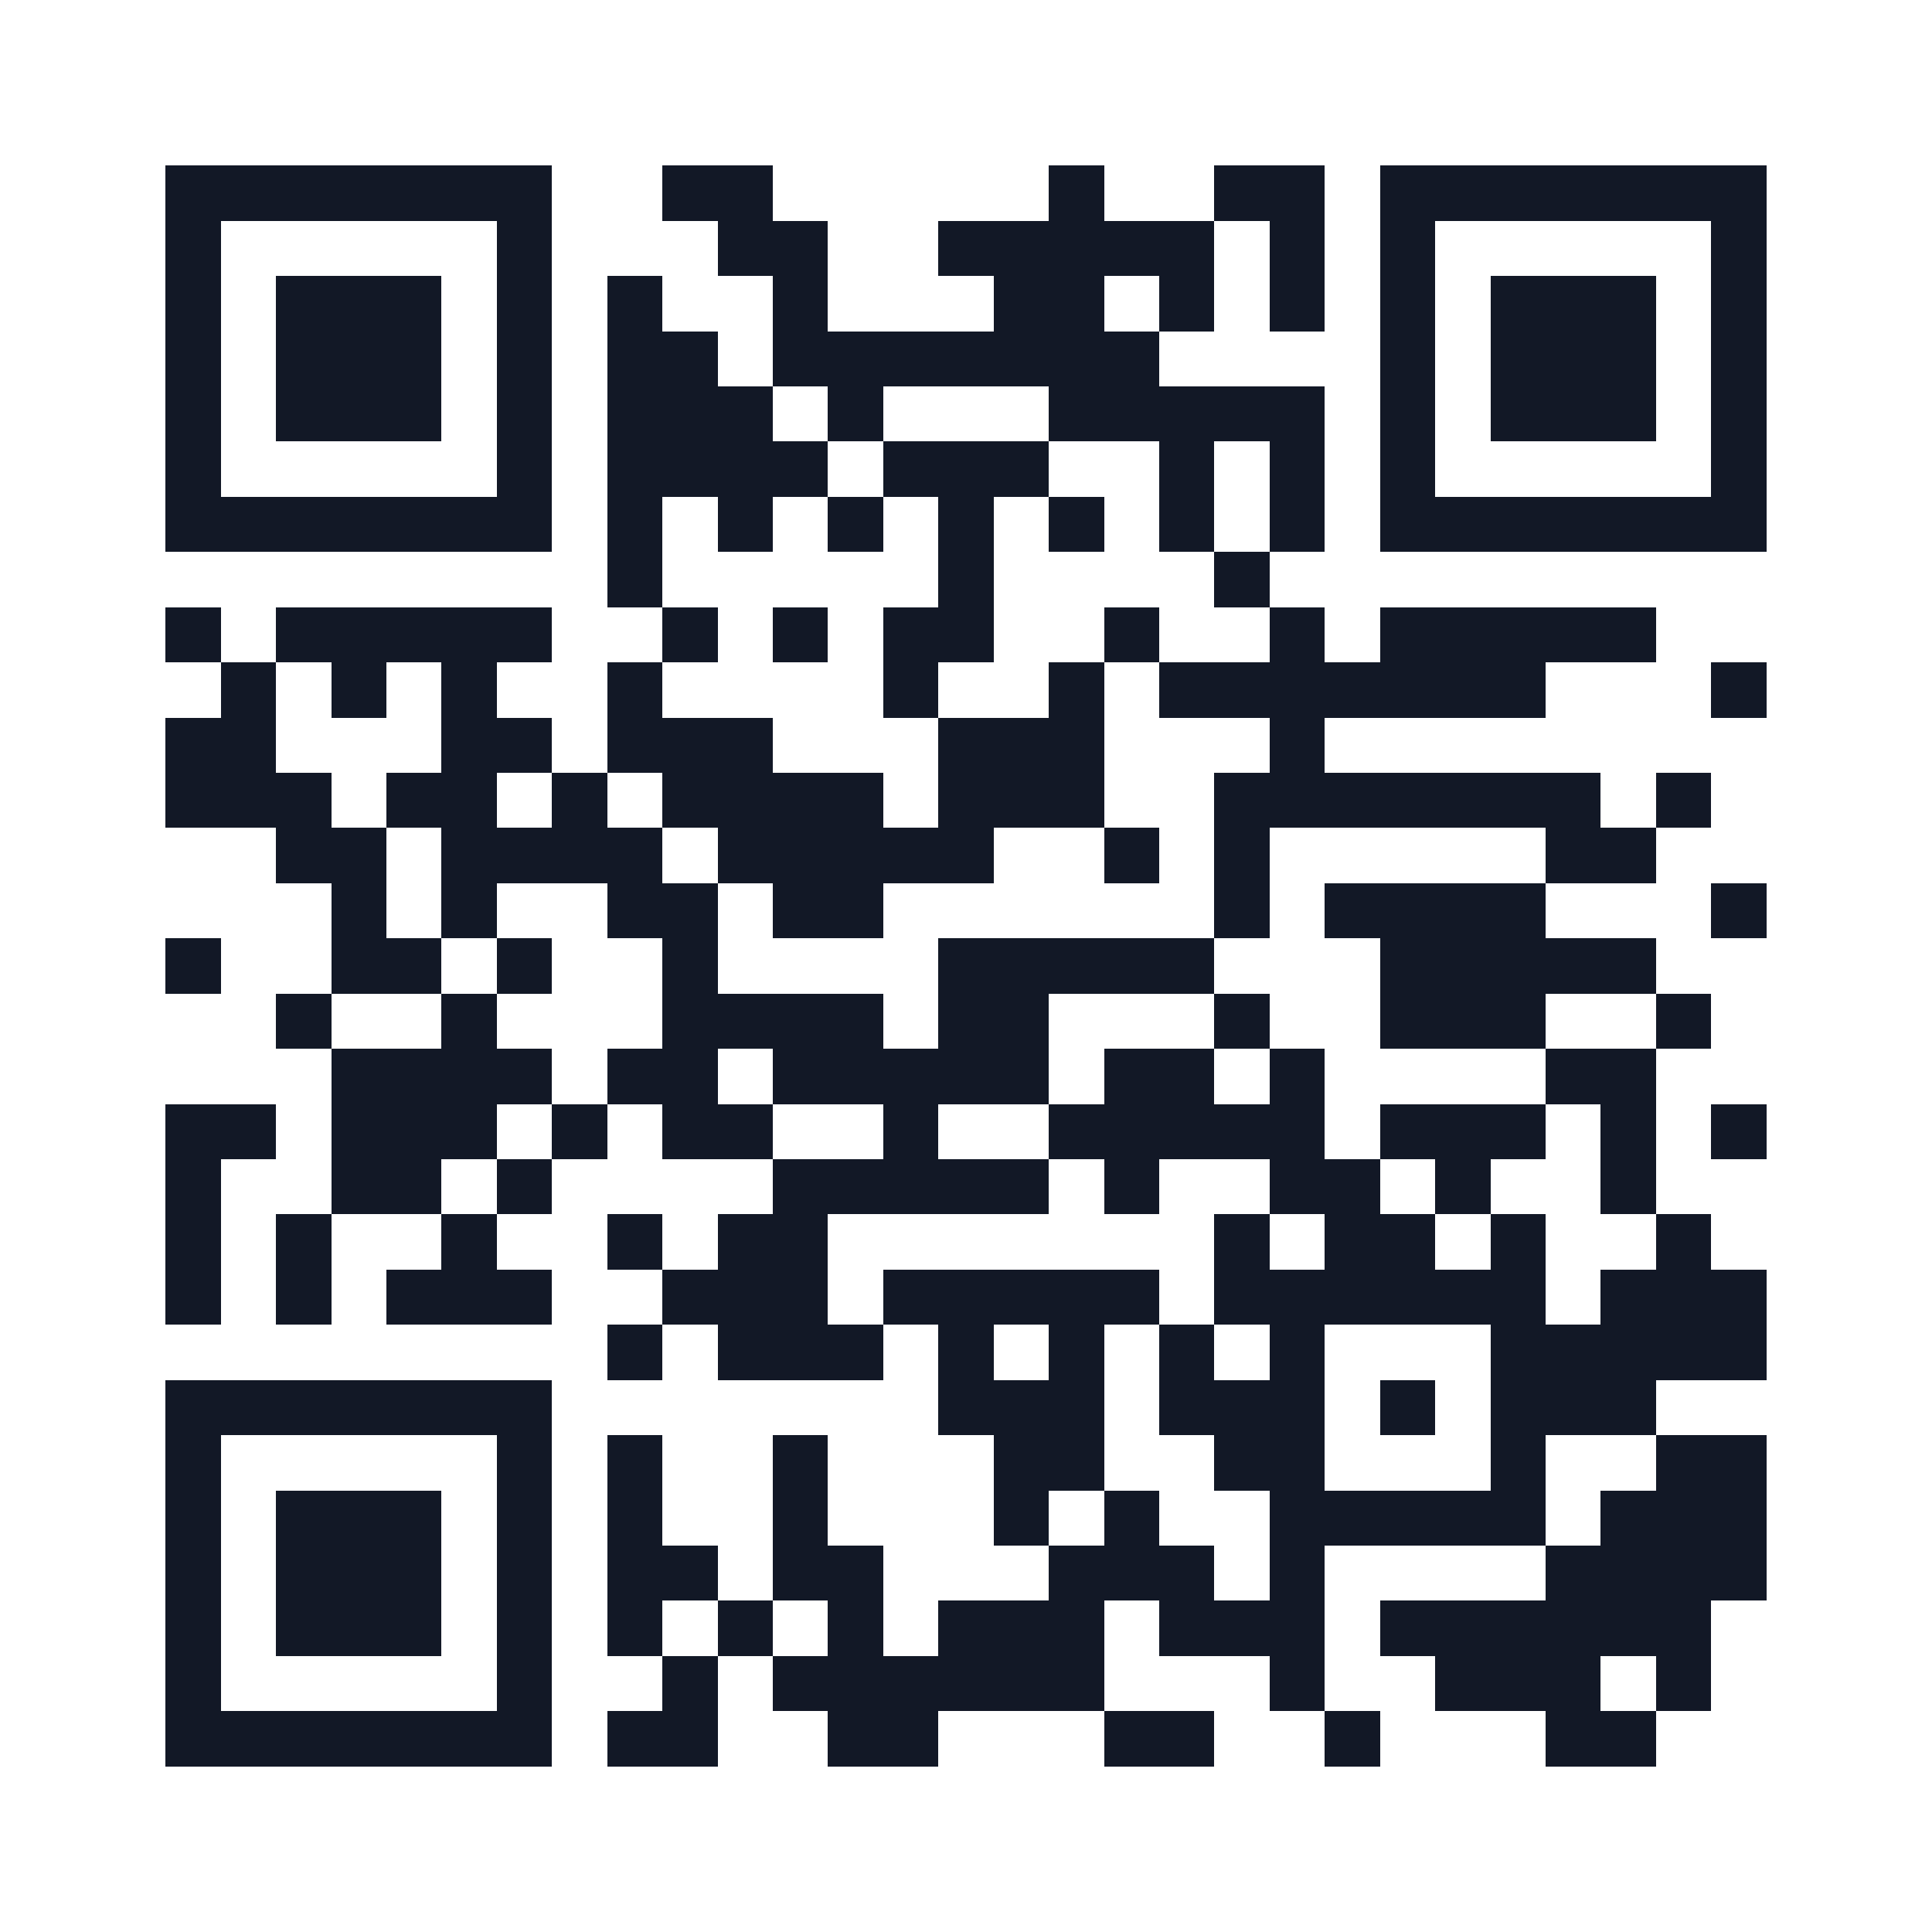
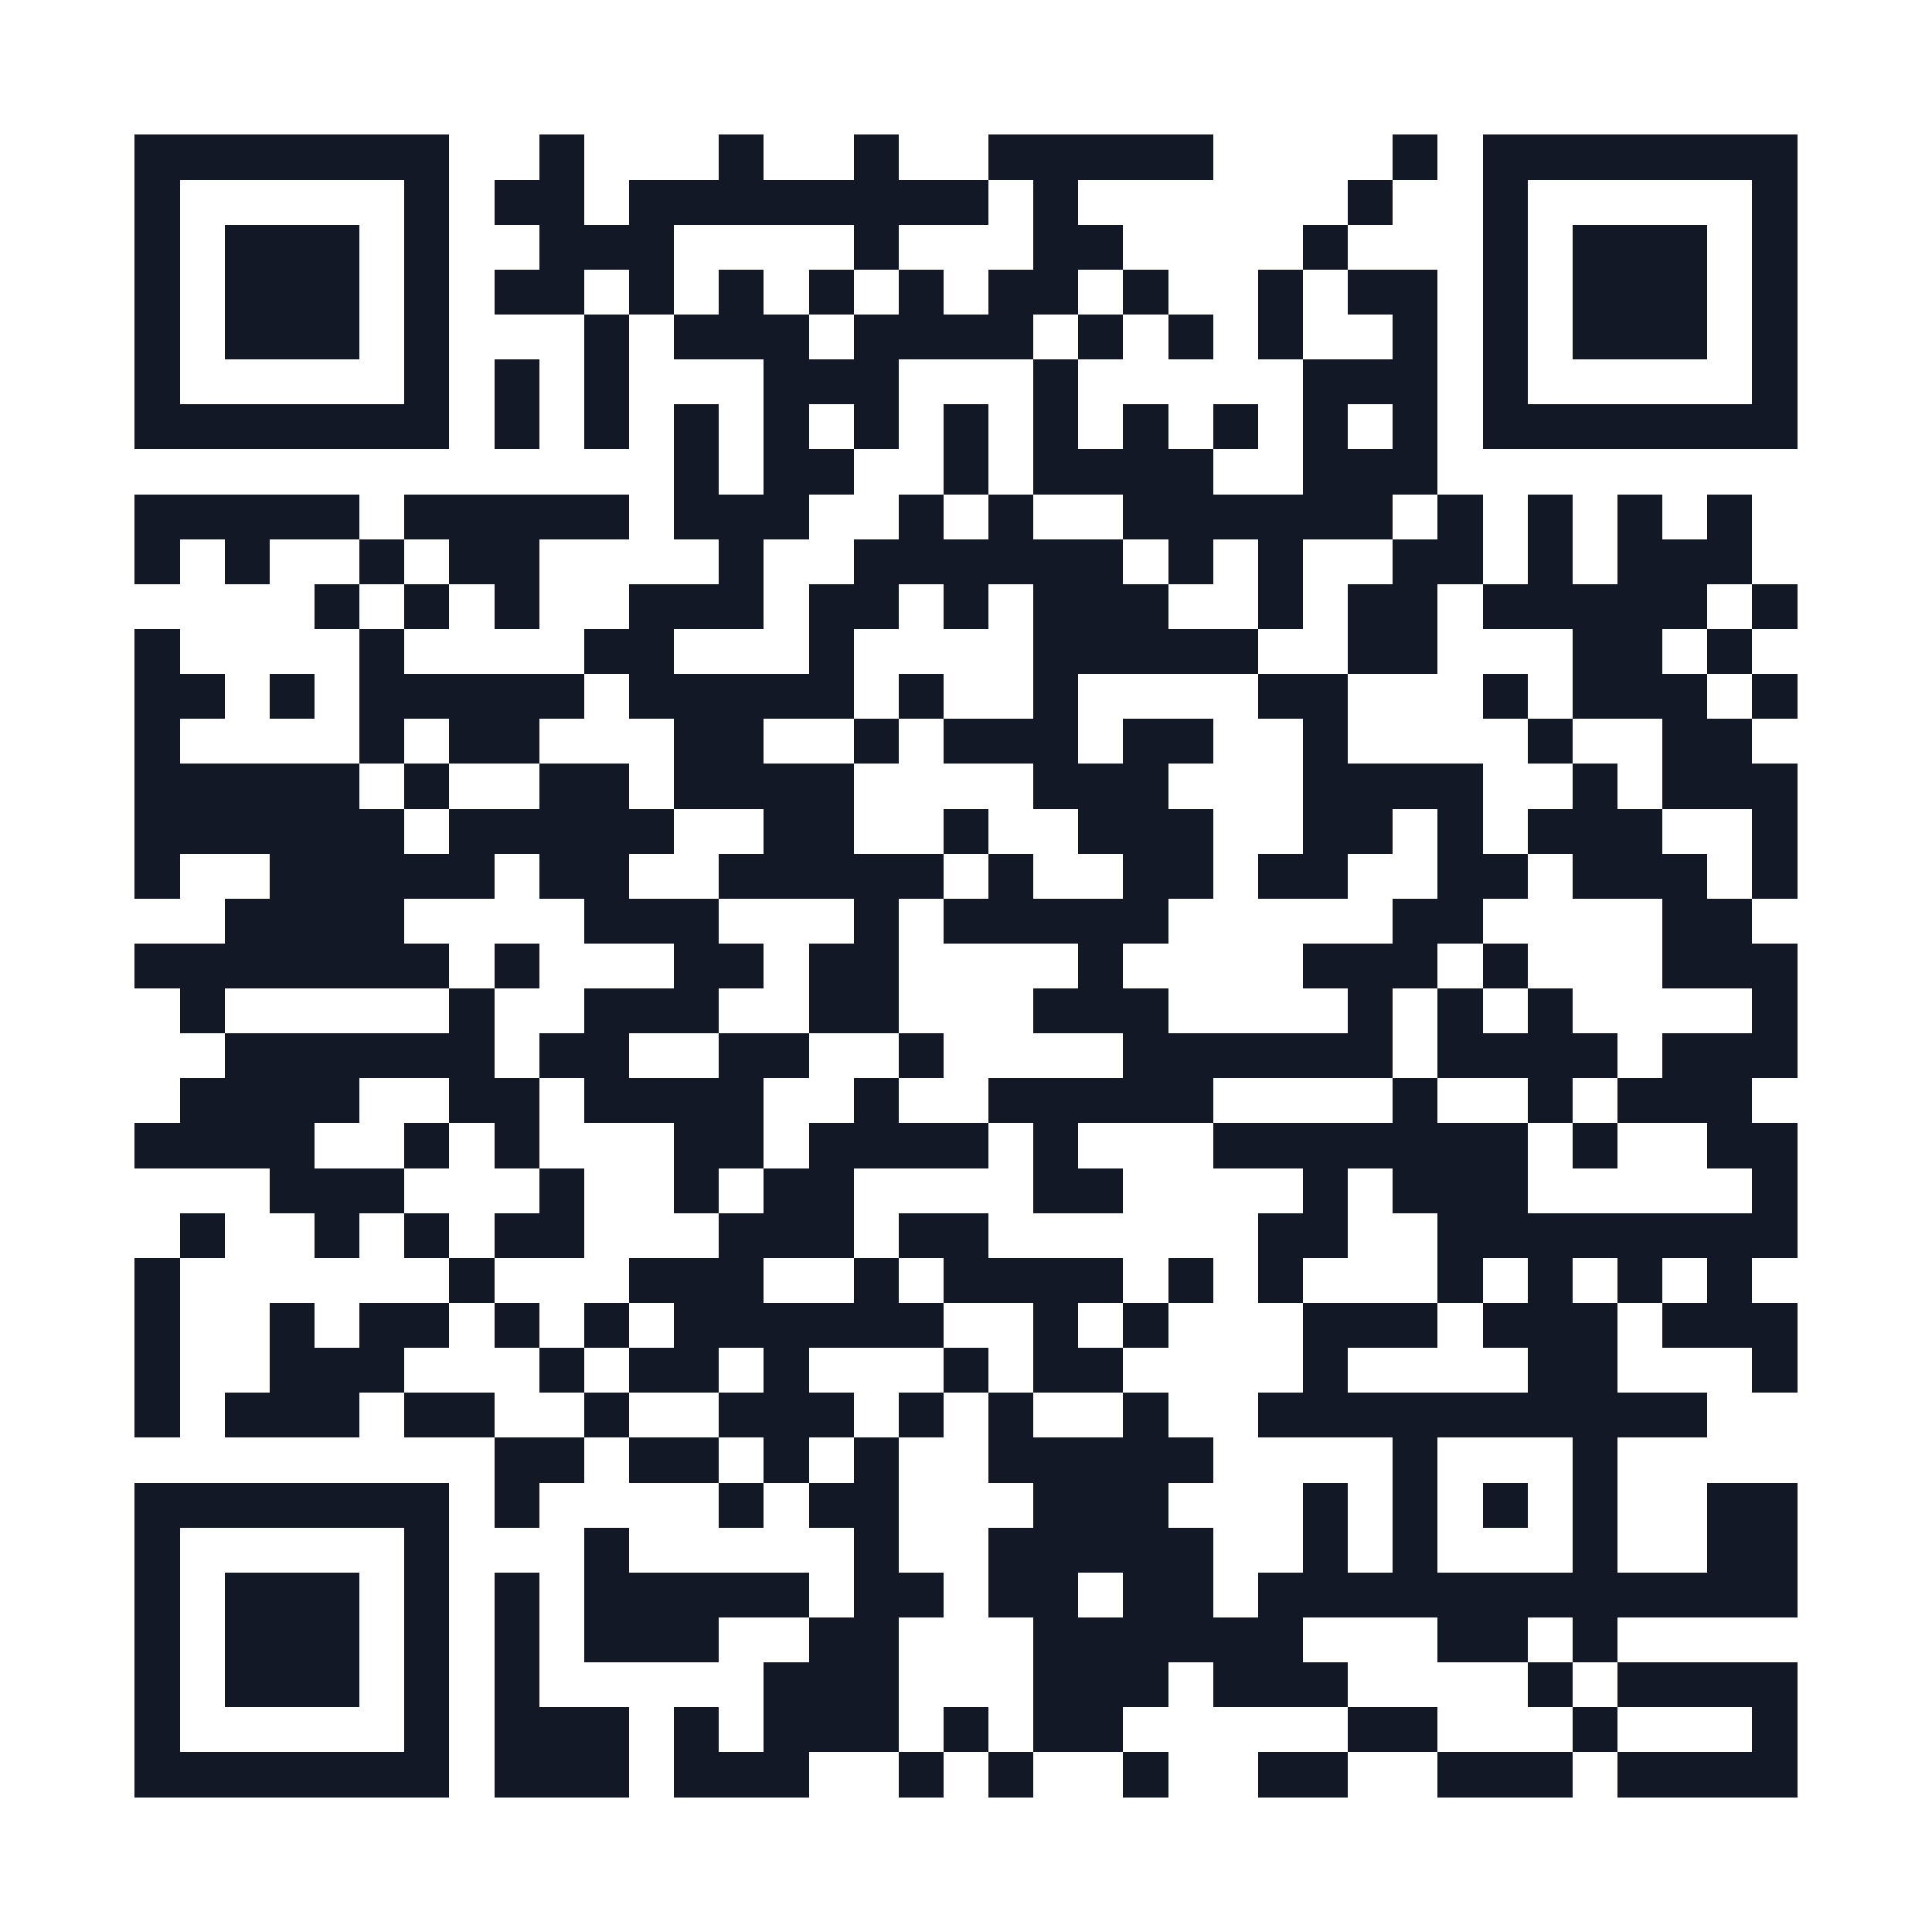
- <svg xmlns="http://www.w3.org/2000/svg" height="512" width="512" viewBox="0 0 35 35" role="img">
-   <path fill="#ffffff" d="M0,0 h35v35H0z" shape-rendering="crispEdges" />
-   <path fill="#121826" d="M3 3h7v1H3zM12 3h2v1H12zM19 3h1v1H19zM22 3h2v1H22zM25,3 h7v1H25zM3 4h1v1H3zM9 4h1v1H9zM13 4h2v1H13zM17 4h5v1H17zM23 4h1v1H23zM25 4h1v1H25zM31,4 h1v1H31zM3 5h1v1H3zM5 5h3v1H5zM9 5h1v1H9zM11 5h1v1H11zM14 5h1v1H14zM18 5h2v1H18zM21 5h1v1H21zM23 5h1v1H23zM25 5h1v1H25zM27 5h3v1H27zM31,5 h1v1H31zM3 6h1v1H3zM5 6h3v1H5zM9 6h1v1H9zM11 6h2v1H11zM14 6h7v1H14zM25 6h1v1H25zM27 6h3v1H27zM31,6 h1v1H31zM3 7h1v1H3zM5 7h3v1H5zM9 7h1v1H9zM11 7h3v1H11zM15 7h1v1H15zM19 7h5v1H19zM25 7h1v1H25zM27 7h3v1H27zM31,7 h1v1H31zM3 8h1v1H3zM9 8h1v1H9zM11 8h4v1H11zM16 8h3v1H16zM21 8h1v1H21zM23 8h1v1H23zM25 8h1v1H25zM31,8 h1v1H31zM3 9h7v1H3zM11 9h1v1H11zM13 9h1v1H13zM15 9h1v1H15zM17 9h1v1H17zM19 9h1v1H19zM21 9h1v1H21zM23 9h1v1H23zM25,9 h7v1H25zM11 10h1v1H11zM17 10h1v1H17zM22 10h1v1H22zM3 11h1v1H3zM5 11h5v1H5zM12 11h1v1H12zM14 11h1v1H14zM16 11h2v1H16zM20 11h1v1H20zM23 11h1v1H23zM25 11h5v1H25zM4 12h1v1H4zM6 12h1v1H6zM8 12h1v1H8zM11 12h1v1H11zM16 12h1v1H16zM19 12h1v1H19zM21 12h7v1H21zM31,12 h1v1H31zM3 13h2v1H3zM8 13h2v1H8zM11 13h3v1H11zM17 13h3v1H17zM23 13h1v1H23zM3 14h3v1H3zM7 14h2v1H7zM10 14h1v1H10zM12 14h4v1H12zM17 14h3v1H17zM22 14h7v1H22zM30 14h1v1H30zM5 15h2v1H5zM8 15h4v1H8zM13 15h5v1H13zM20 15h1v1H20zM22 15h1v1H22zM28 15h2v1H28zM6 16h1v1H6zM8 16h1v1H8zM11 16h2v1H11zM14 16h2v1H14zM22 16h1v1H22zM24 16h4v1H24zM31,16 h1v1H31zM3 17h1v1H3zM6 17h2v1H6zM9 17h1v1H9zM12 17h1v1H12zM17 17h5v1H17zM25 17h5v1H25zM5 18h1v1H5zM8 18h1v1H8zM12 18h4v1H12zM17 18h2v1H17zM22 18h1v1H22zM25 18h3v1H25zM30 18h1v1H30zM6 19h4v1H6zM11 19h2v1H11zM14 19h5v1H14zM20 19h2v1H20zM23 19h1v1H23zM28 19h2v1H28zM3 20h2v1H3zM6 20h3v1H6zM10 20h1v1H10zM12 20h2v1H12zM16 20h1v1H16zM19 20h5v1H19zM25 20h3v1H25zM29 20h1v1H29zM31,20 h1v1H31zM3 21h1v1H3zM6 21h2v1H6zM9 21h1v1H9zM14 21h5v1H14zM20 21h1v1H20zM23 21h2v1H23zM26 21h1v1H26zM29 21h1v1H29zM3 22h1v1H3zM5 22h1v1H5zM8 22h1v1H8zM11 22h1v1H11zM13 22h2v1H13zM22 22h1v1H22zM24 22h2v1H24zM27 22h1v1H27zM30 22h1v1H30zM3 23h1v1H3zM5 23h1v1H5zM7 23h3v1H7zM12 23h3v1H12zM16 23h5v1H16zM22 23h6v1H22zM29,23 h3v1H29zM11 24h1v1H11zM13 24h3v1H13zM17 24h1v1H17zM19 24h1v1H19zM21 24h1v1H21zM23 24h1v1H23zM27,24 h5v1H27zM3 25h7v1H3zM17 25h3v1H17zM21 25h3v1H21zM25 25h1v1H25zM27 25h3v1H27zM3 26h1v1H3zM9 26h1v1H9zM11 26h1v1H11zM14 26h1v1H14zM18 26h2v1H18zM22 26h2v1H22zM27 26h1v1H27zM30,26 h2v1H30zM3 27h1v1H3zM5 27h3v1H5zM9 27h1v1H9zM11 27h1v1H11zM14 27h1v1H14zM18 27h1v1H18zM20 27h1v1H20zM23 27h5v1H23zM29,27 h3v1H29zM3 28h1v1H3zM5 28h3v1H5zM9 28h1v1H9zM11 28h2v1H11zM14 28h2v1H14zM19 28h3v1H19zM23 28h1v1H23zM28,28 h4v1H28zM3 29h1v1H3zM5 29h3v1H5zM9 29h1v1H9zM11 29h1v1H11zM13 29h1v1H13zM15 29h1v1H15zM17 29h3v1H17zM21 29h3v1H21zM25 29h6v1H25zM3 30h1v1H3zM9 30h1v1H9zM12 30h1v1H12zM14 30h6v1H14zM23 30h1v1H23zM26 30h3v1H26zM30 30h1v1H30zM3 31h7v1H3zM11 31h2v1H11zM15 31h2v1H15zM20 31h2v1H20zM24 31h1v1H24zM28 31h2v1H28z" shape-rendering="crispEdges" />
+ <svg xmlns="http://www.w3.org/2000/svg" height="512" width="512" viewBox="0 0 43 43" role="img">
+   <path fill="#ffffff" d="M0,0 h43v43H0z" shape-rendering="crispEdges" />
+   <path fill="#121826" d="M3 3h7v1H3zM12 3h1v1H12zM16 3h1v1H16zM19 3h1v1H19zM22 3h5v1H22zM31 3h1v1H31zM33,3 h7v1H33zM3 4h1v1H3zM9 4h1v1H9zM11 4h2v1H11zM14 4h8v1H14zM23 4h1v1H23zM30 4h1v1H30zM33 4h1v1H33zM39,4 h1v1H39zM3 5h1v1H3zM5 5h3v1H5zM9 5h1v1H9zM12 5h3v1H12zM19 5h1v1H19zM23 5h2v1H23zM29 5h1v1H29zM33 5h1v1H33zM35 5h3v1H35zM39,5 h1v1H39zM3 6h1v1H3zM5 6h3v1H5zM9 6h1v1H9zM11 6h2v1H11zM14 6h1v1H14zM16 6h1v1H16zM18 6h1v1H18zM20 6h1v1H20zM22 6h2v1H22zM25 6h1v1H25zM28 6h1v1H28zM30 6h2v1H30zM33 6h1v1H33zM35 6h3v1H35zM39,6 h1v1H39zM3 7h1v1H3zM5 7h3v1H5zM9 7h1v1H9zM13 7h1v1H13zM15 7h3v1H15zM19 7h4v1H19zM24 7h1v1H24zM26 7h1v1H26zM28 7h1v1H28zM31 7h1v1H31zM33 7h1v1H33zM35 7h3v1H35zM39,7 h1v1H39zM3 8h1v1H3zM9 8h1v1H9zM11 8h1v1H11zM13 8h1v1H13zM17 8h3v1H17zM23 8h1v1H23zM29 8h3v1H29zM33 8h1v1H33zM39,8 h1v1H39zM3 9h7v1H3zM11 9h1v1H11zM13 9h1v1H13zM15 9h1v1H15zM17 9h1v1H17zM19 9h1v1H19zM21 9h1v1H21zM23 9h1v1H23zM25 9h1v1H25zM27 9h1v1H27zM29 9h1v1H29zM31 9h1v1H31zM33,9 h7v1H33zM15 10h1v1H15zM17 10h2v1H17zM21 10h1v1H21zM23 10h4v1H23zM29 10h3v1H29zM3 11h5v1H3zM9 11h5v1H9zM15 11h3v1H15zM20 11h1v1H20zM22 11h1v1H22zM25 11h6v1H25zM32 11h1v1H32zM34 11h1v1H34zM36 11h1v1H36zM38 11h1v1H38zM3 12h1v1H3zM5 12h1v1H5zM8 12h1v1H8zM10 12h2v1H10zM16 12h1v1H16zM19 12h6v1H19zM26 12h1v1H26zM28 12h1v1H28zM31 12h2v1H31zM34 12h1v1H34zM36 12h3v1H36zM7 13h1v1H7zM9 13h1v1H9zM11 13h1v1H11zM14 13h3v1H14zM18 13h2v1H18zM21 13h1v1H21zM23 13h3v1H23zM28 13h1v1H28zM30 13h2v1H30zM33 13h5v1H33zM39,13 h1v1H39zM3 14h1v1H3zM8 14h1v1H8zM13 14h2v1H13zM18 14h1v1H18zM23 14h5v1H23zM30 14h2v1H30zM35 14h2v1H35zM38 14h1v1H38zM3 15h2v1H3zM6 15h1v1H6zM8 15h5v1H8zM14 15h5v1H14zM20 15h1v1H20zM23 15h1v1H23zM28 15h2v1H28zM33 15h1v1H33zM35 15h3v1H35zM39,15 h1v1H39zM3 16h1v1H3zM8 16h1v1H8zM10 16h2v1H10zM15 16h2v1H15zM19 16h1v1H19zM21 16h3v1H21zM25 16h2v1H25zM29 16h1v1H29zM34 16h1v1H34zM37 16h2v1H37zM3 17h5v1H3zM9 17h1v1H9zM12 17h2v1H12zM15 17h4v1H15zM23 17h3v1H23zM29 17h4v1H29zM35 17h1v1H35zM37,17 h3v1H37zM3 18h6v1H3zM10 18h5v1H10zM17 18h2v1H17zM21 18h1v1H21zM24 18h3v1H24zM29 18h2v1H29zM32 18h1v1H32zM34 18h3v1H34zM39,18 h1v1H39zM3 19h1v1H3zM6 19h5v1H6zM12 19h2v1H12zM16 19h5v1H16zM22 19h1v1H22zM25 19h2v1H25zM28 19h2v1H28zM32 19h2v1H32zM35 19h3v1H35zM39,19 h1v1H39zM5 20h4v1H5zM13 20h3v1H13zM19 20h1v1H19zM21 20h5v1H21zM31 20h2v1H31zM37 20h2v1H37zM3 21h7v1H3zM11 21h1v1H11zM15 21h2v1H15zM18 21h2v1H18zM24 21h1v1H24zM29 21h3v1H29zM33 21h1v1H33zM37,21 h3v1H37zM4 22h1v1H4zM10 22h1v1H10zM13 22h3v1H13zM18 22h2v1H18zM23 22h3v1H23zM30 22h1v1H30zM32 22h1v1H32zM34 22h1v1H34zM39,22 h1v1H39zM5 23h6v1H5zM12 23h2v1H12zM16 23h2v1H16zM20 23h1v1H20zM25 23h6v1H25zM32 23h4v1H32zM37,23 h3v1H37zM4 24h4v1H4zM10 24h2v1H10zM13 24h4v1H13zM19 24h1v1H19zM22 24h5v1H22zM31 24h1v1H31zM34 24h1v1H34zM36 24h3v1H36zM3 25h4v1H3zM9 25h1v1H9zM11 25h1v1H11zM15 25h2v1H15zM18 25h4v1H18zM23 25h1v1H23zM27 25h7v1H27zM35 25h1v1H35zM38,25 h2v1H38zM6 26h3v1H6zM12 26h1v1H12zM15 26h1v1H15zM17 26h2v1H17zM23 26h2v1H23zM29 26h1v1H29zM31 26h3v1H31zM39,26 h1v1H39zM4 27h1v1H4zM7 27h1v1H7zM9 27h1v1H9zM11 27h2v1H11zM16 27h3v1H16zM20 27h2v1H20zM28 27h2v1H28zM32,27 h8v1H32zM3 28h1v1H3zM10 28h1v1H10zM14 28h3v1H14zM19 28h1v1H19zM21 28h4v1H21zM26 28h1v1H26zM28 28h1v1H28zM32 28h1v1H32zM34 28h1v1H34zM36 28h1v1H36zM38 28h1v1H38zM3 29h1v1H3zM6 29h1v1H6zM8 29h2v1H8zM11 29h1v1H11zM13 29h1v1H13zM15 29h6v1H15zM23 29h1v1H23zM25 29h1v1H25zM29 29h3v1H29zM33 29h3v1H33zM37,29 h3v1H37zM3 30h1v1H3zM6 30h3v1H6zM12 30h1v1H12zM14 30h2v1H14zM17 30h1v1H17zM21 30h1v1H21zM23 30h2v1H23zM29 30h1v1H29zM34 30h2v1H34zM39,30 h1v1H39zM3 31h1v1H3zM5 31h3v1H5zM9 31h2v1H9zM13 31h1v1H13zM16 31h3v1H16zM20 31h1v1H20zM22 31h1v1H22zM25 31h1v1H25zM28 31h10v1H28zM11 32h2v1H11zM14 32h2v1H14zM17 32h1v1H17zM19 32h1v1H19zM22 32h5v1H22zM31 32h1v1H31zM35 32h1v1H35zM3 33h7v1H3zM11 33h1v1H11zM16 33h1v1H16zM18 33h2v1H18zM23 33h3v1H23zM29 33h1v1H29zM31 33h1v1H31zM33 33h1v1H33zM35 33h1v1H35zM38,33 h2v1H38zM3 34h1v1H3zM9 34h1v1H9zM13 34h1v1H13zM19 34h1v1H19zM22 34h5v1H22zM29 34h1v1H29zM31 34h1v1H31zM35 34h1v1H35zM38,34 h2v1H38zM3 35h1v1H3zM5 35h3v1H5zM9 35h1v1H9zM11 35h1v1H11zM13 35h5v1H13zM19 35h2v1H19zM22 35h2v1H22zM25 35h2v1H25zM28,35 h12v1H28zM3 36h1v1H3zM5 36h3v1H5zM9 36h1v1H9zM11 36h1v1H11zM13 36h3v1H13zM18 36h2v1H18zM23 36h6v1H23zM32 36h2v1H32zM35 36h1v1H35zM3 37h1v1H3zM5 37h3v1H5zM9 37h1v1H9zM11 37h1v1H11zM17 37h3v1H17zM23 37h3v1H23zM27 37h3v1H27zM34 37h1v1H34zM36,37 h4v1H36zM3 38h1v1H3zM9 38h1v1H9zM11 38h3v1H11zM15 38h1v1H15zM17 38h3v1H17zM21 38h1v1H21zM23 38h2v1H23zM30 38h2v1H30zM35 38h1v1H35zM39,38 h1v1H39zM3 39h7v1H3zM11 39h3v1H11zM15 39h3v1H15zM20 39h1v1H20zM22 39h1v1H22zM25 39h1v1H25zM28 39h2v1H28zM32 39h3v1H32zM36,39 h4v1H36z" shape-rendering="crispEdges" />
</svg>
